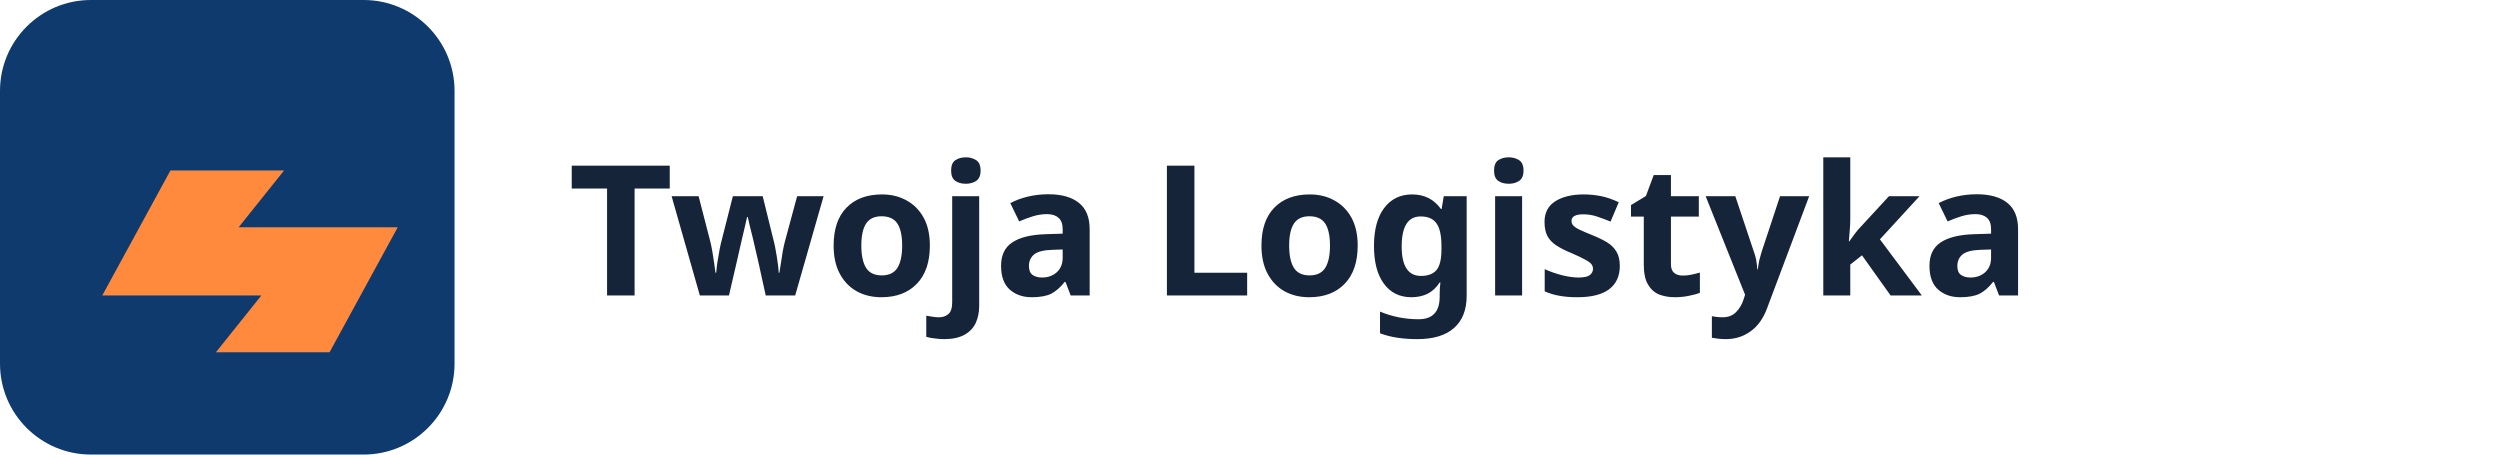
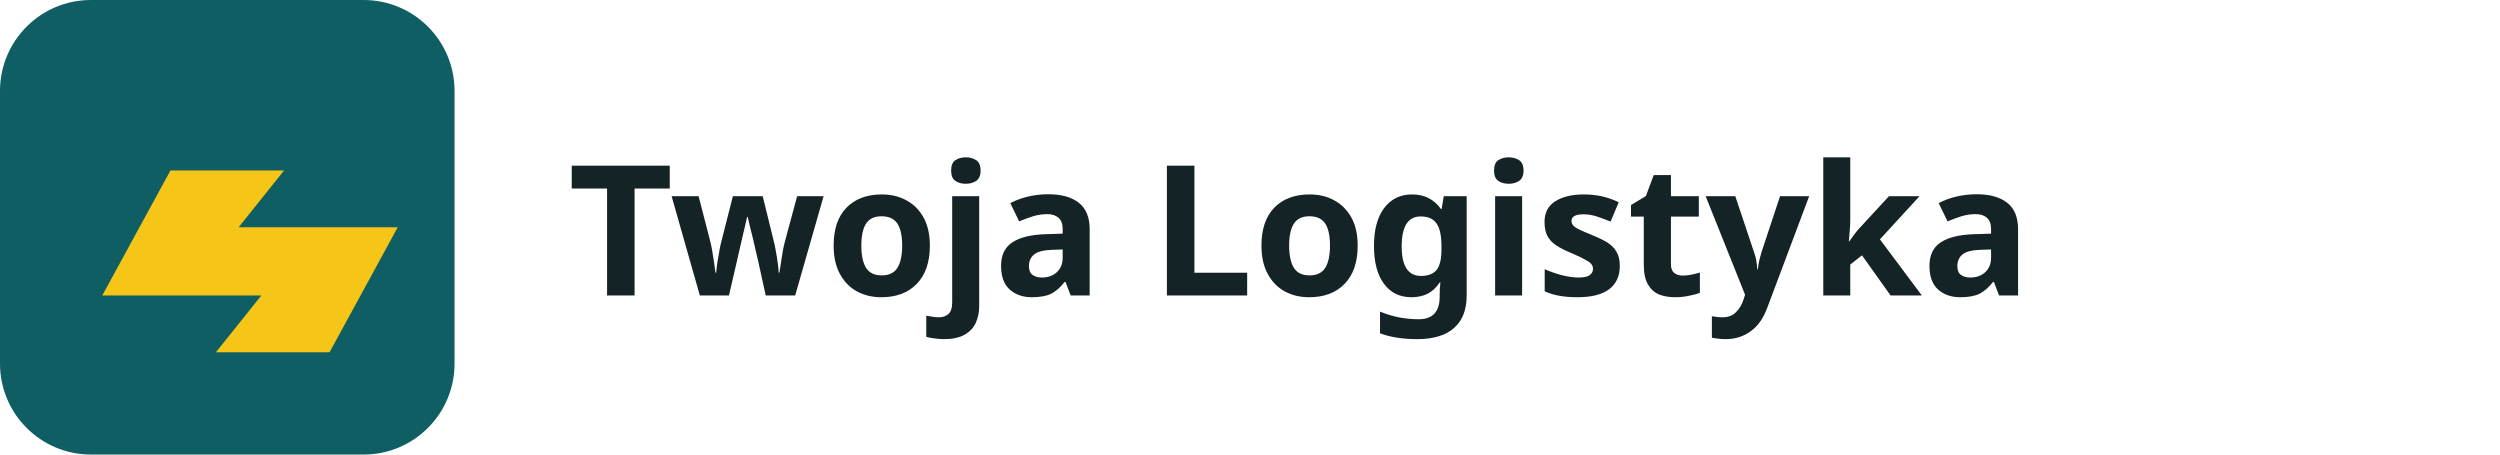
<svg xmlns="http://www.w3.org/2000/svg" width="220" height="40" viewBox="0 0 220 40" role="img" aria-label="Twoja Logistyka">
-   <rect width="40" height="40" rx="8" fill="#0f3a6e" />
-   <path d="M9 26h14l-4 5h10l6-11H21l4-5H15z" fill="#ff8a3d" />
-   <text x="50" y="26" font-family="Sora, system-ui, sans-serif" font-size="16" font-weight="700" fill="#16243a">Twoja Logistyka</text>
+   <rect width="40" height="40" rx="8" fill="#0e5e63" />
+   <path d="M9 26h14l-4 5h10l6-11H21l4-5H15z" fill="#f5c518" />
+   <text x="50" y="26" font-family="Sora, system-ui, sans-serif" font-size="16" font-weight="700" fill="#132326">Twoja Logistyka</text>
</svg>
